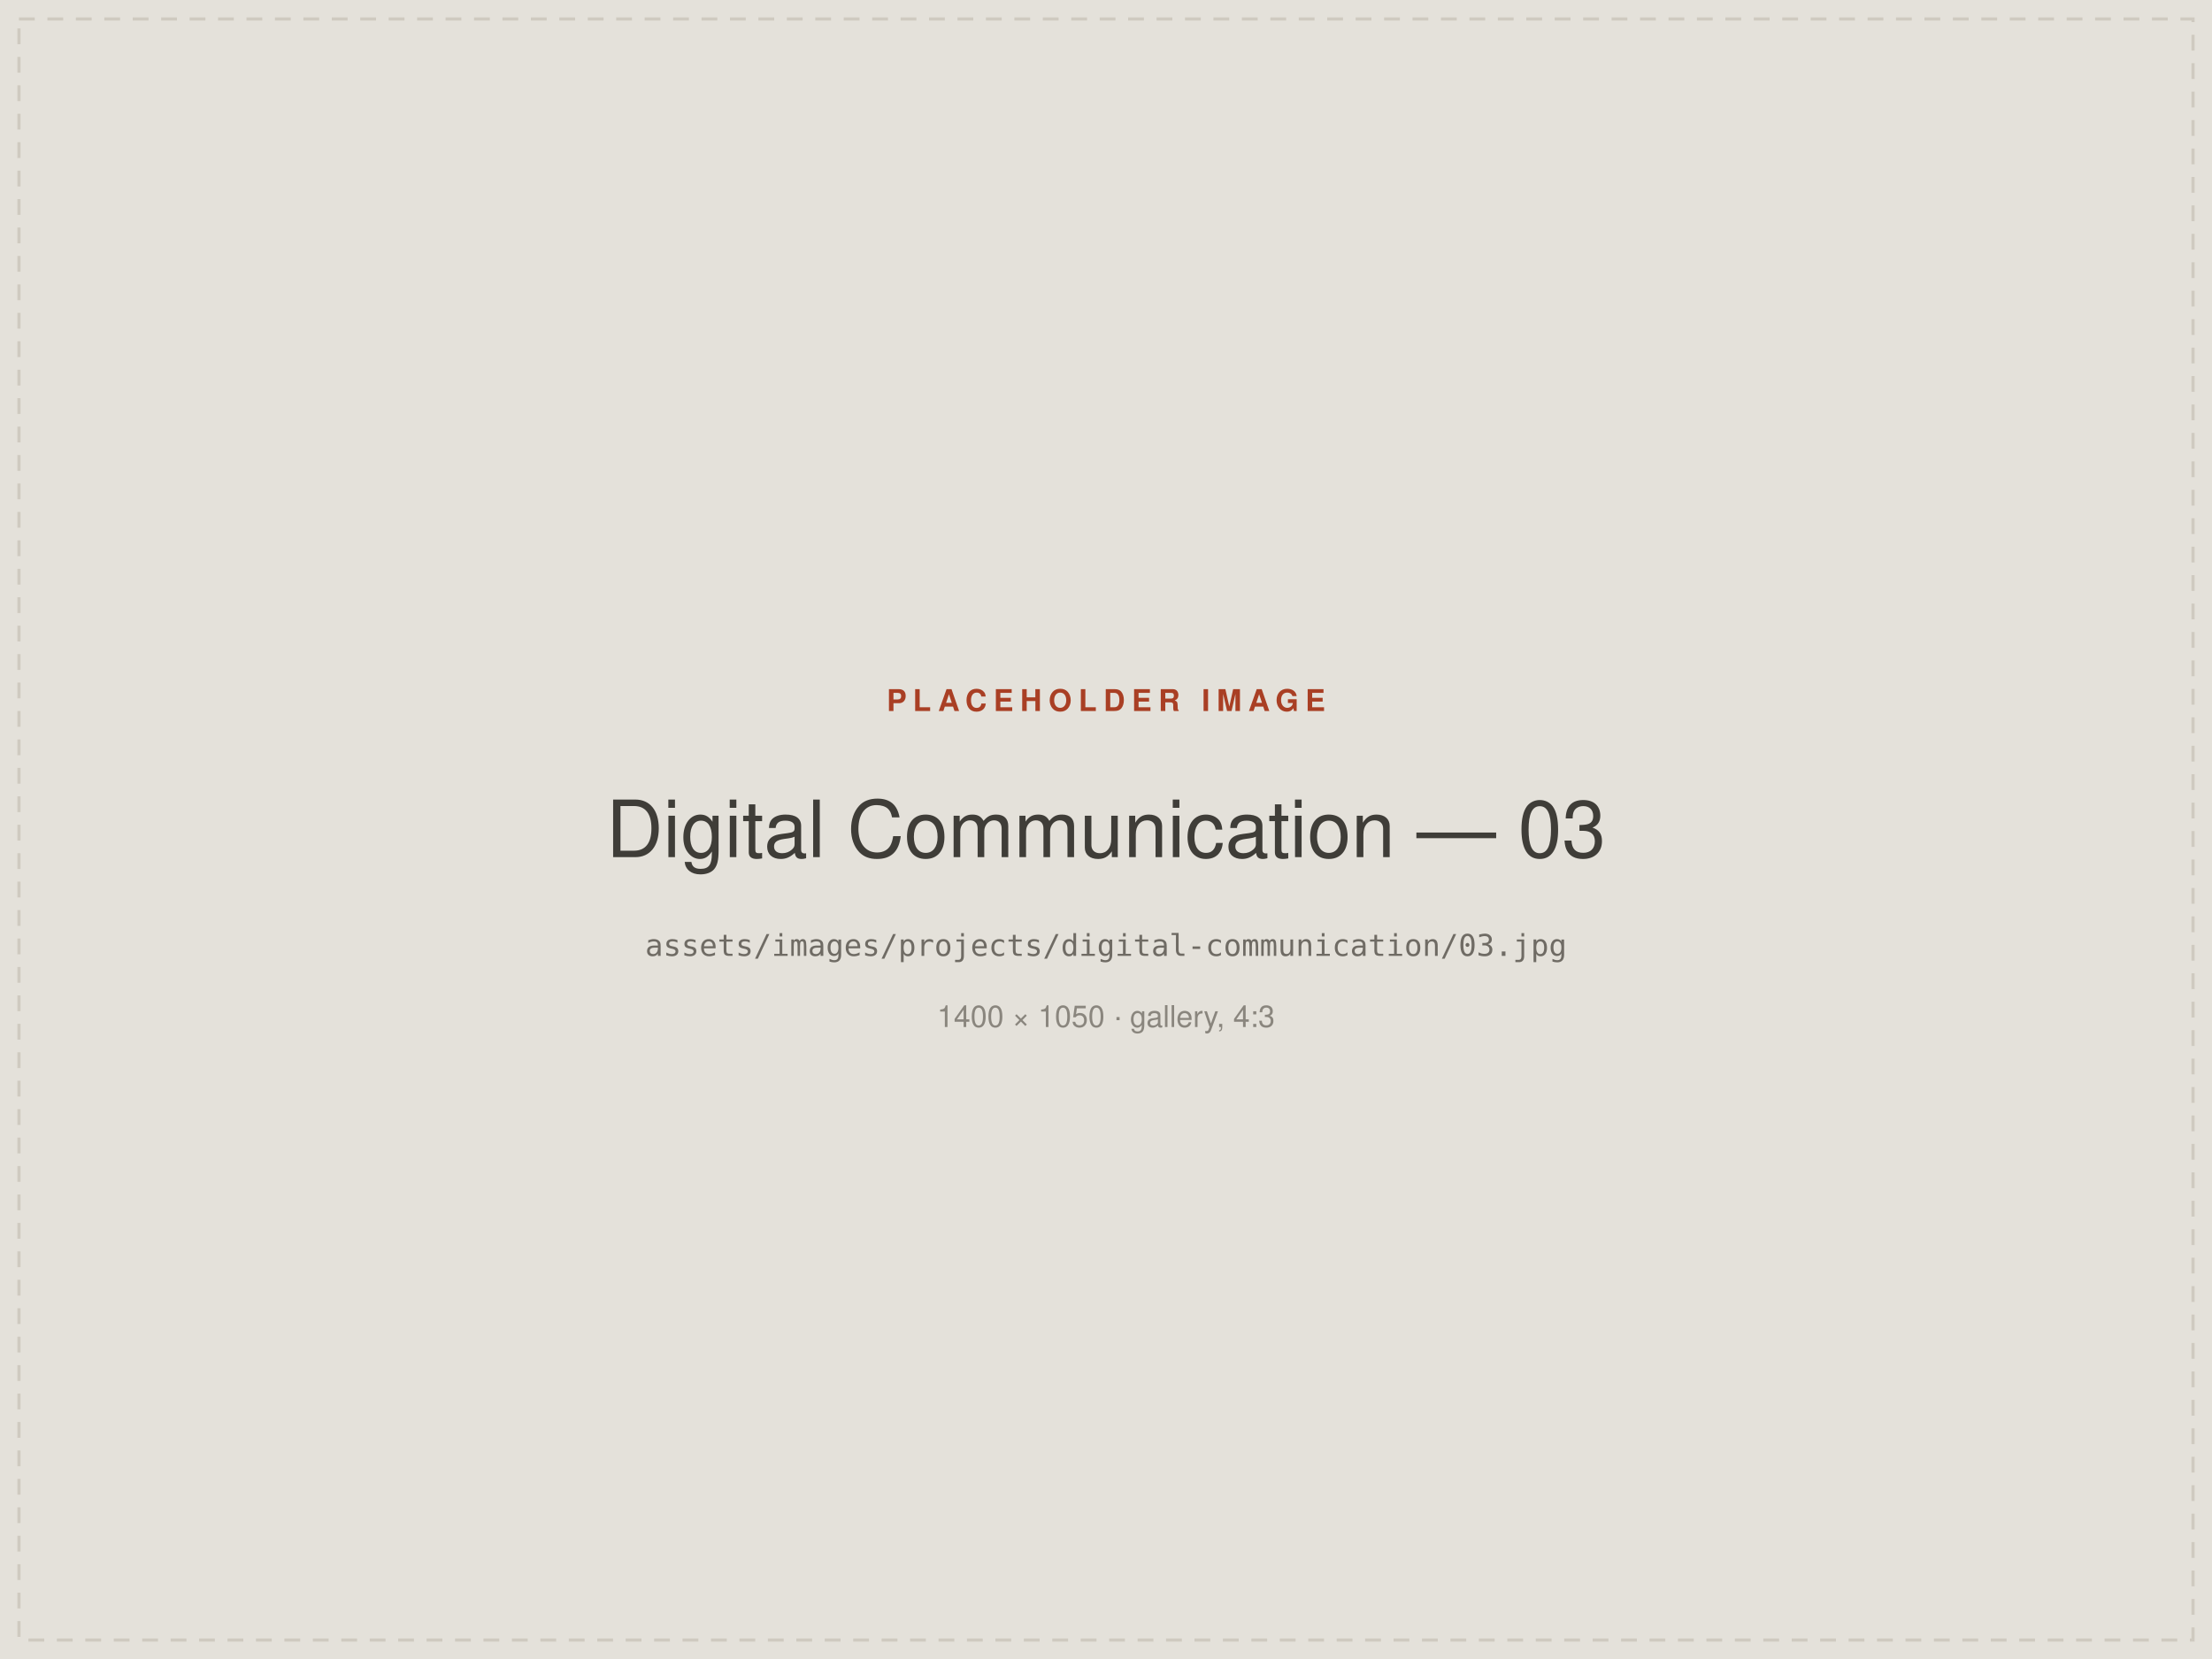
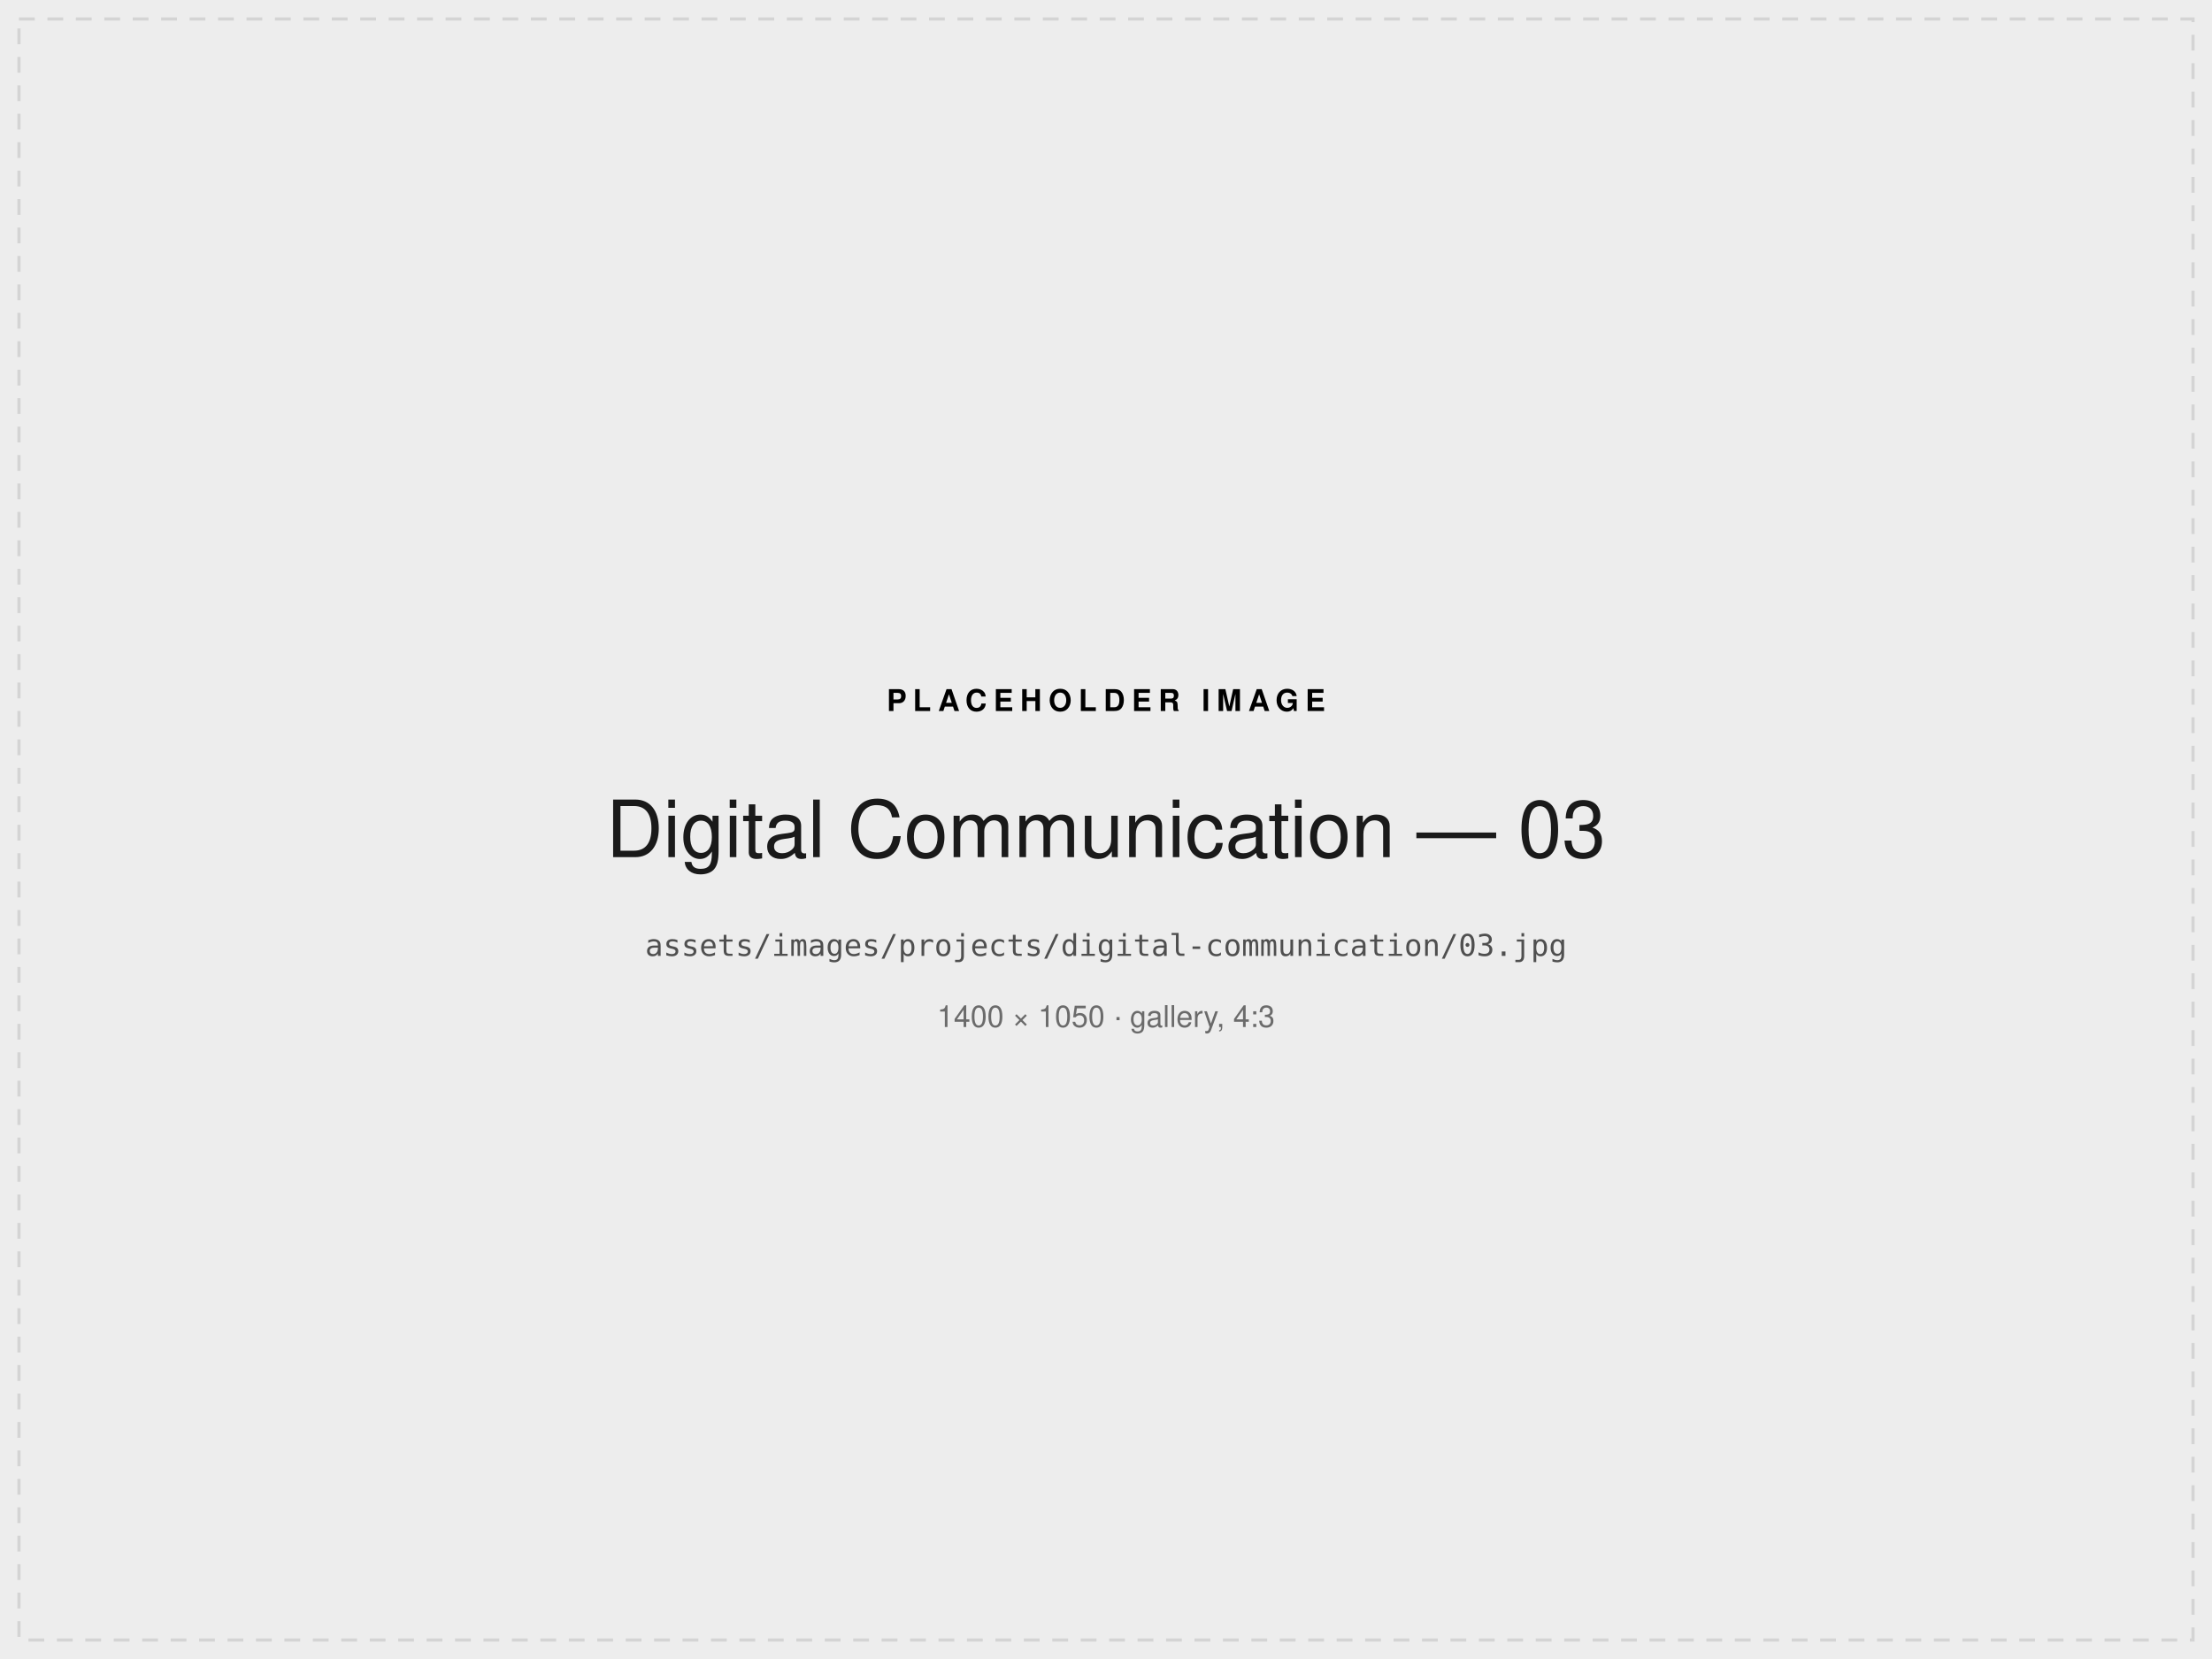
<svg xmlns="http://www.w3.org/2000/svg" viewBox="0 0 1400 1050" width="1400" height="1050" role="img" aria-label="Placeholder image: Digital Communication — 03">
-   <rect width="1400" height="1050" fill="#E4E1DA" />
-   <rect x="12" y="12" width="1376" height="1026" fill="none" stroke="#CFCAC0" stroke-width="2" stroke-dasharray="10 8" />
+   <rect width="1400" height="1050" fill="#EDEDED" />
+   <rect x="12" y="12" width="1376" height="1026" fill="none" stroke="#D4D4D4" stroke-width="2" stroke-dasharray="10 8" />
  <g font-family="Archivo, 'Helvetica Neue', Helvetica, Arial, sans-serif" text-anchor="middle">
-     <text x="700" y="450" font-size="19" font-weight="600" letter-spacing="4.2" fill="#A93F24">PLACEHOLDER IMAGE</text>
-     <text x="700" y="542.5" font-size="50" font-weight="500" fill="#3F3D38">Digital Communication — 03</text>
-     <text x="700" y="605" font-size="19" fill="#6F6B64" font-family="ui-monospace, 'SFMono-Regular', Menlo, Consolas, monospace">assets/images/projects/digital-communication/03.jpg</text>
-     <text x="700" y="650" font-size="19" fill="#8A867E">1400 × 1050 · gallery, 4:3</text>
+     <text x="700" y="450" font-size="19" font-weight="600" letter-spacing="4.2" fill="#000000">PLACEHOLDER IMAGE</text>
+     <text x="700" y="542.5" font-size="50" font-weight="500" fill="#1A1A1A">Digital Communication — 03</text>
+     <text x="700" y="605" font-size="19" fill="#4F4F4F" font-family="ui-monospace, 'SFMono-Regular', Menlo, Consolas, monospace">assets/images/projects/digital-communication/03.jpg</text>
+     <text x="700" y="650" font-size="19" fill="#6B6B6B">1400 × 1050 · gallery, 4:3</text>
  </g>
</svg>
